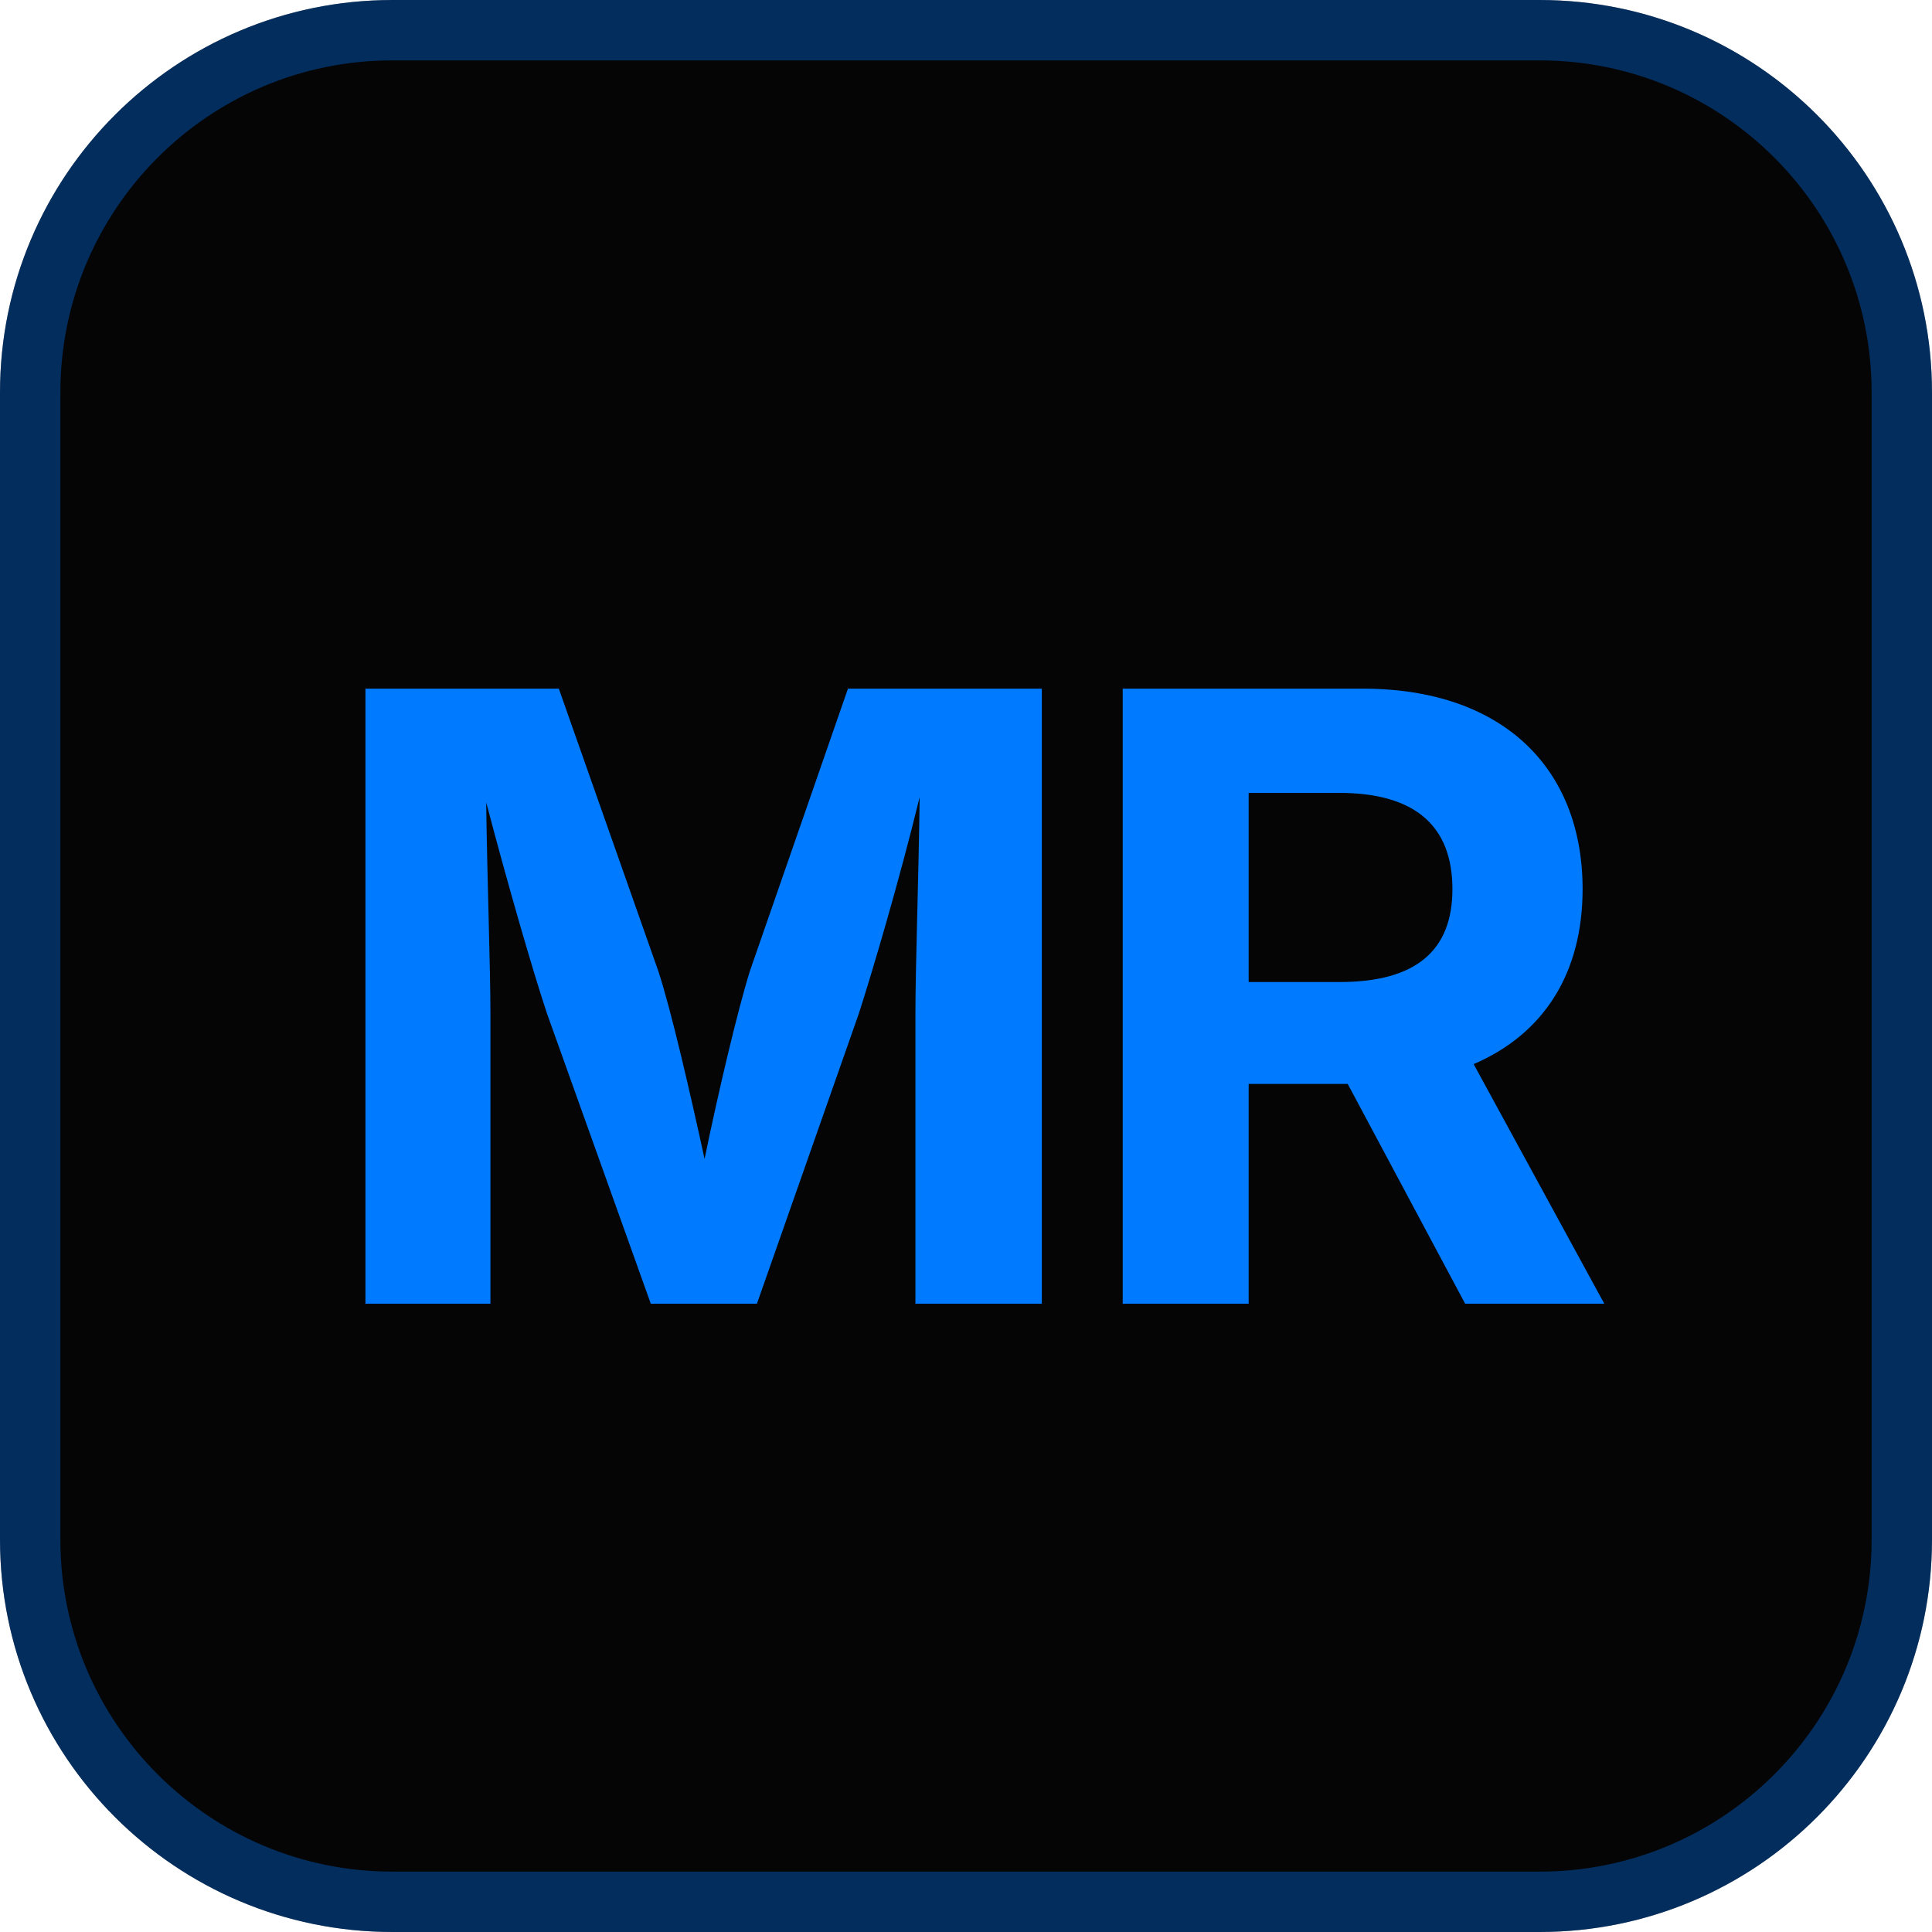
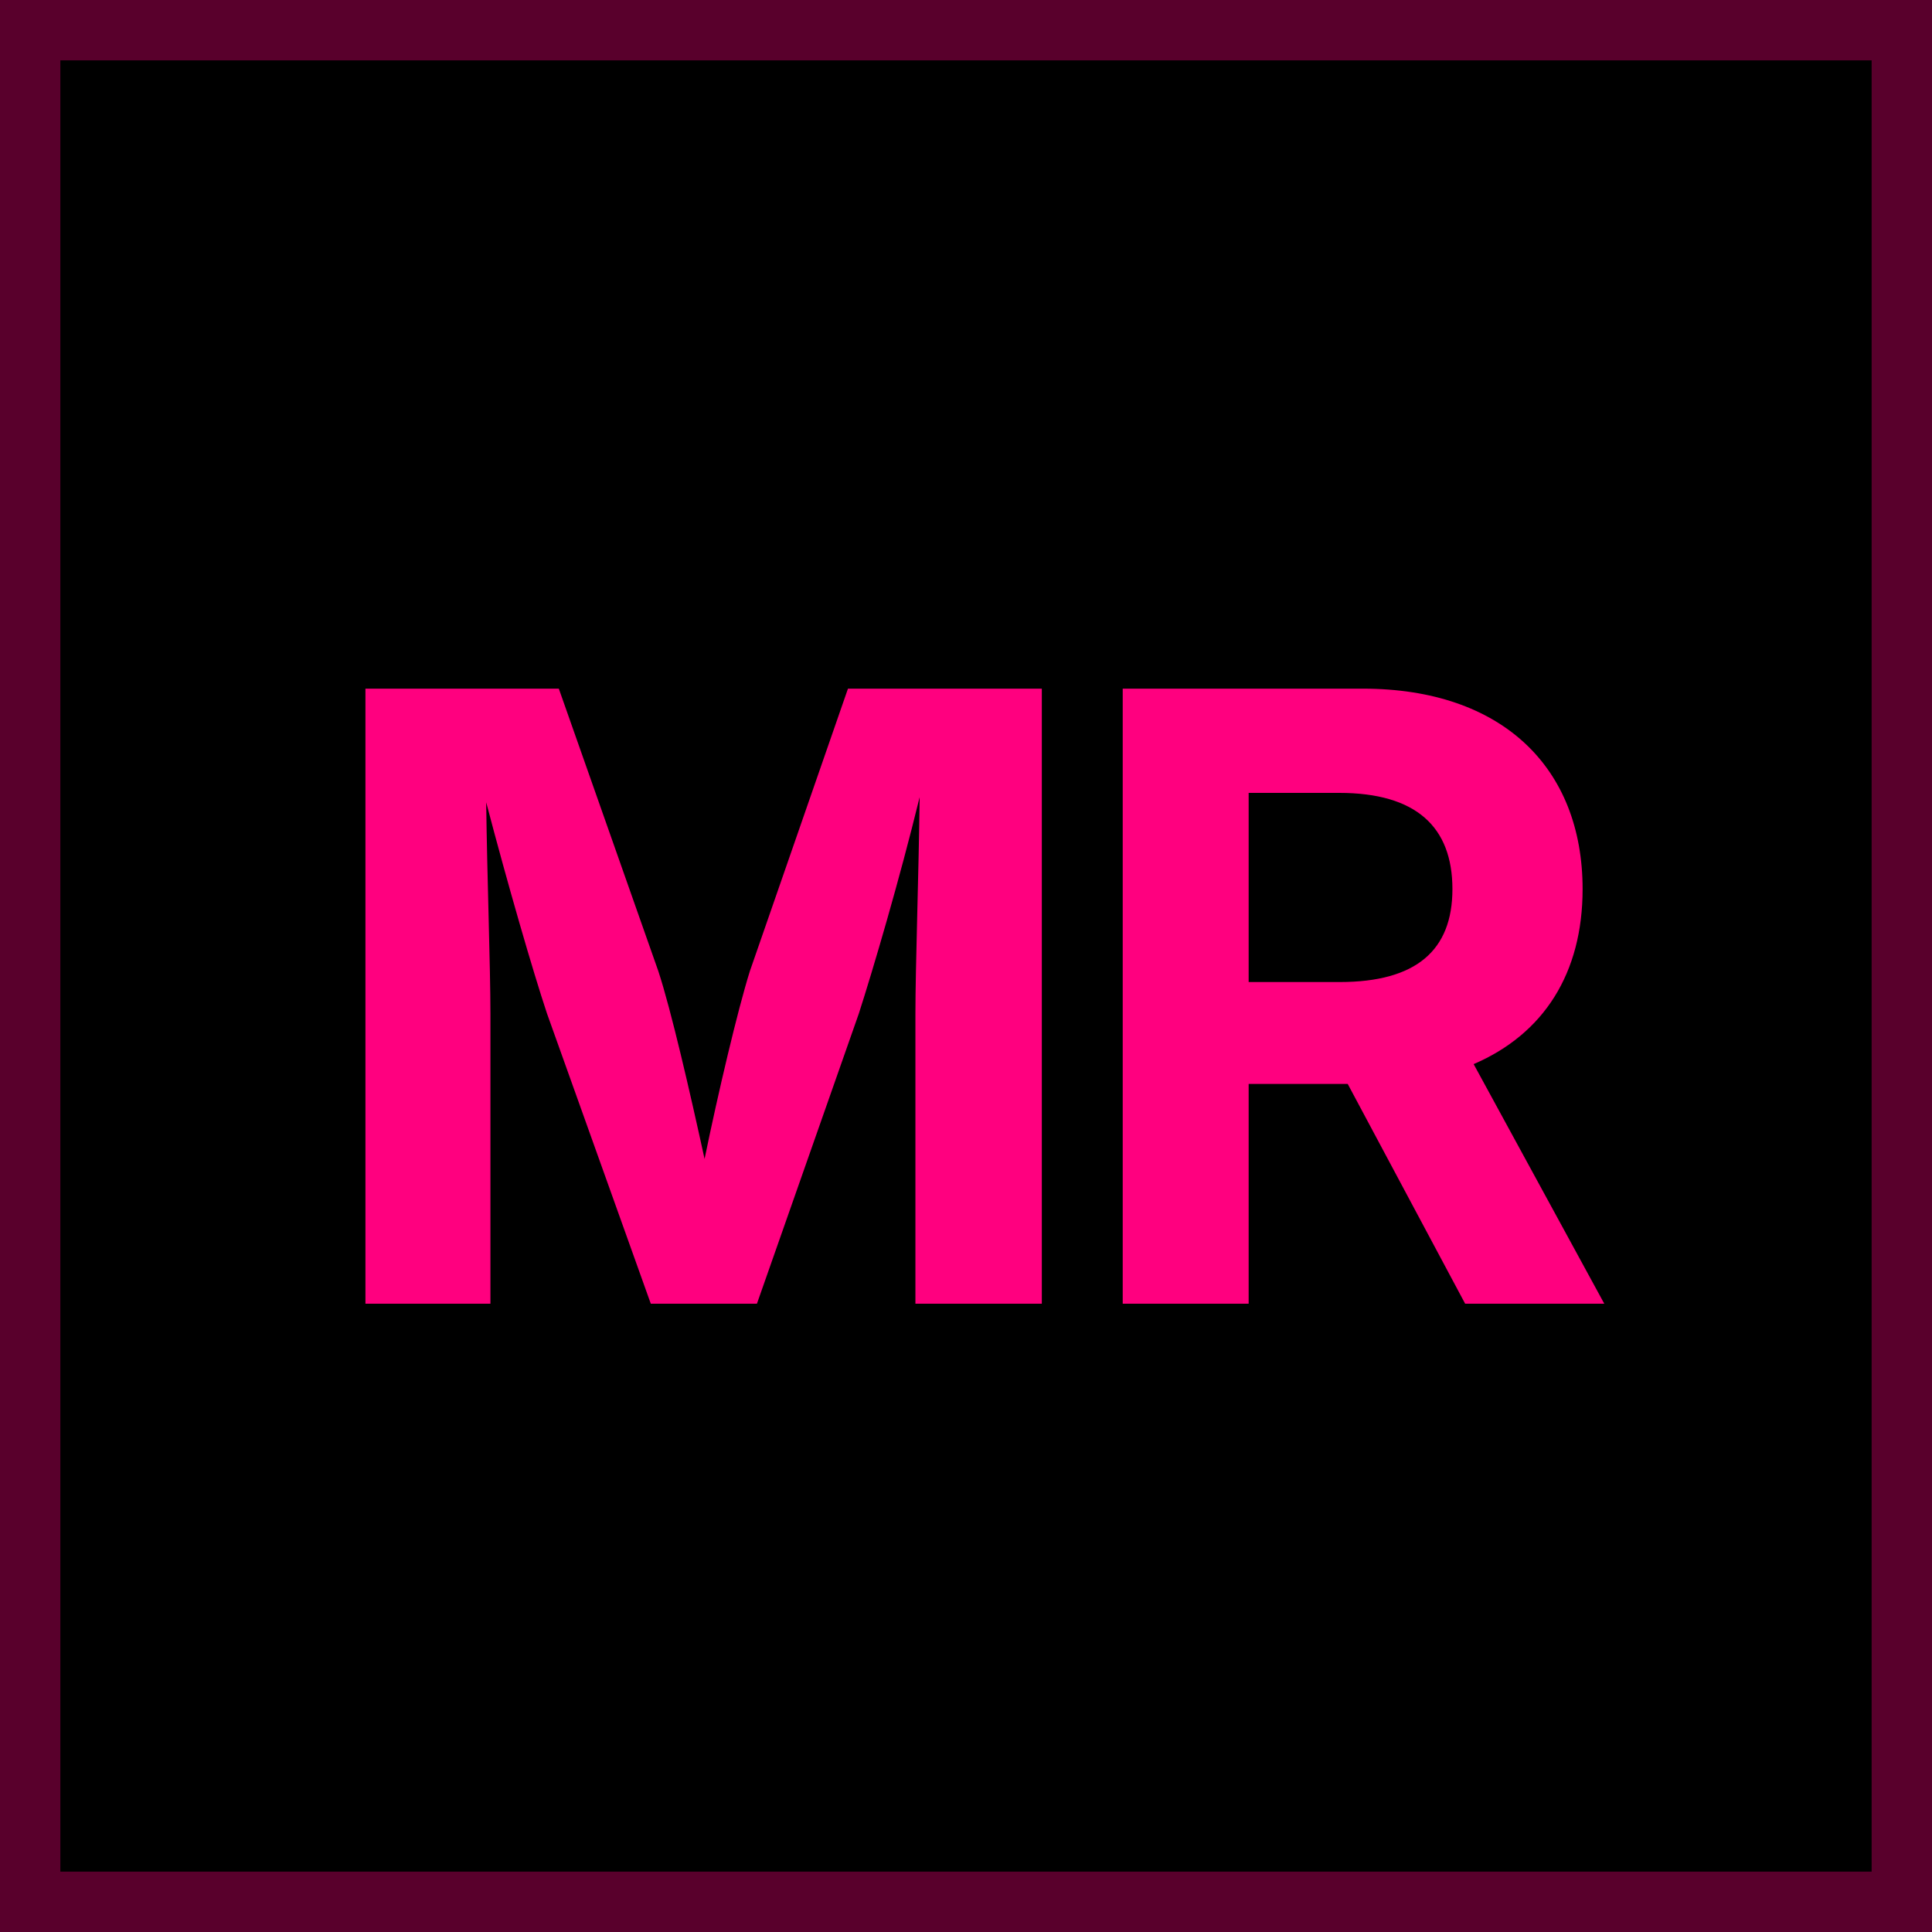
<svg xmlns="http://www.w3.org/2000/svg" width="64" height="64" viewBox="0 0 64 64">
-   <rect width="64" height="64" rx="13" fill="#050506" />
-   <rect x="1" y="1" width="62" height="62" rx="12" fill="none" stroke="#007AFF" stroke-opacity="0.35" stroke-width="2" />
-   <text x="32" y="33" text-anchor="middle" dominant-baseline="central" font-family="system-ui, -apple-system, 'Helvetica Neue', sans-serif" font-size="28" font-weight="700" letter-spacing="-1" fill="#007AFF">MR</text>
+   <rect width="64" height="64" fill="#000000" />
+   <rect x="1" y="1" width="62" height="62" fill="none" stroke="#FF007F" stroke-opacity="0.35" stroke-width="2" />
+   <text x="32" y="33" text-anchor="middle" dominant-baseline="central" font-family="system-ui, -apple-system, 'Helvetica Neue', sans-serif" font-size="28" font-weight="700" letter-spacing="-1" fill="#FF007F">MR</text>
</svg>
